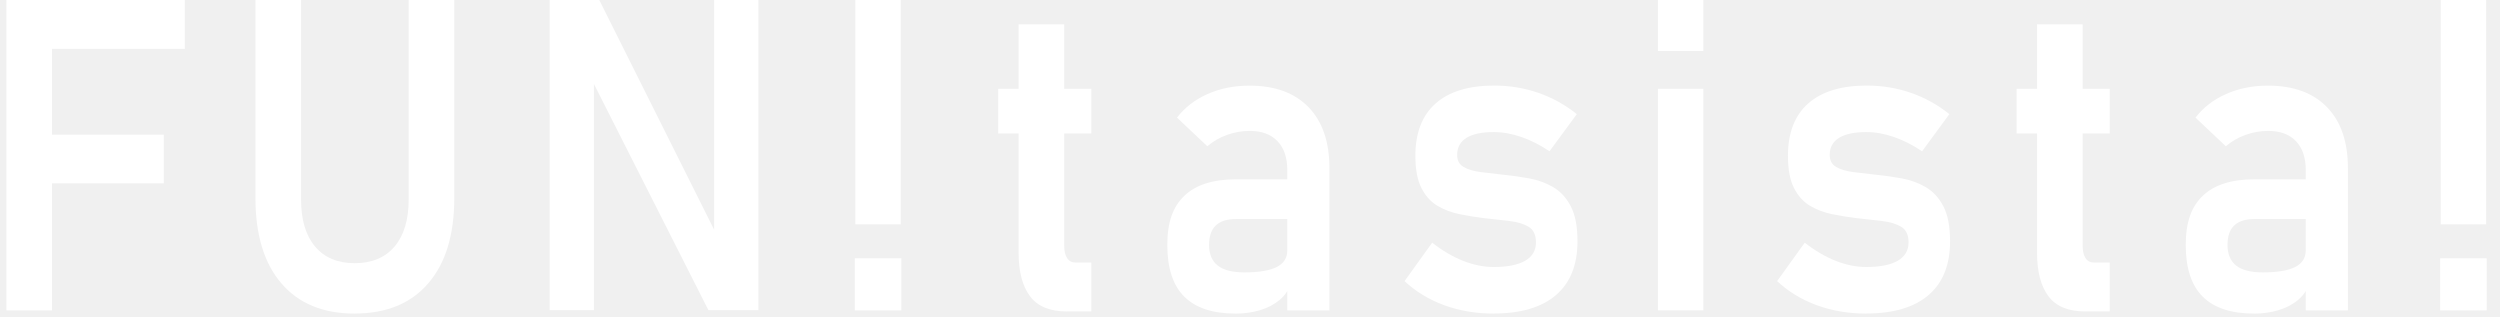
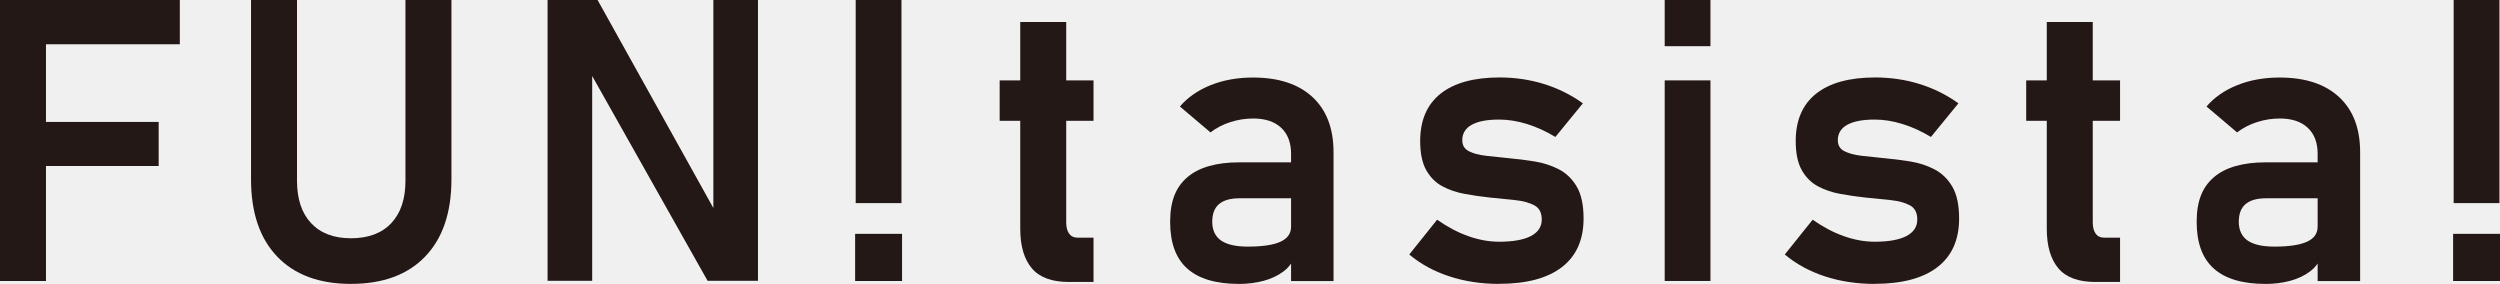
- <svg xmlns="http://www.w3.org/2000/svg" viewBox="0 0 142 18" fill="none">
-   <path d="M0.364 17.63V0H2.955V17.63H0.364ZM1.448 2.777V0H10.497V2.777H1.448ZM1.448 10.414V7.65H9.305V10.414H1.448Z" fill="white" />
-   <path d="M20.144 17.812C18.352 17.812 16.966 17.24 15.983 16.096C15.001 14.953 14.51 13.338 14.51 11.253V0H17.101V11.337C17.101 12.484 17.365 13.373 17.897 14.004C18.428 14.634 19.178 14.949 20.146 14.949C21.114 14.949 21.877 14.634 22.41 14.004C22.945 13.373 23.212 12.484 23.212 11.337V0H25.803V11.251C25.803 13.336 25.31 14.951 24.324 16.094C23.337 17.238 21.946 17.809 20.146 17.809L20.144 17.812Z" fill="white" />
-   <path d="M31.221 17.617V0H34.039L40.822 13.567L40.562 13.882V0H43.076V17.617H40.238L33.475 4.257L33.735 3.942V17.617H31.221Z" fill="white" />
-   <path d="M48.552 17.63V14.671H51.197V17.63H48.552ZM48.584 12.743V0H51.163V12.743H48.584Z" fill="white" />
-   <path d="M56.697 7.579V5.045H61.986V7.579H56.697ZM60.598 17.691C59.638 17.691 58.94 17.405 58.508 16.831C58.075 16.257 57.857 15.433 57.857 14.358V1.381H60.447V13.953C60.447 14.252 60.501 14.488 60.609 14.657C60.718 14.826 60.876 14.911 61.087 14.911H61.986V17.689H60.598V17.691Z" fill="white" />
-   <path d="M70.171 17.811C68.884 17.811 67.918 17.492 67.273 16.854C66.626 16.215 66.303 15.236 66.303 13.92C66.303 12.603 66.628 11.731 67.279 11.113C67.93 10.496 68.905 10.185 70.205 10.185H73.217L73.368 12.44H70.214C69.701 12.44 69.317 12.561 69.06 12.803C68.802 13.046 68.675 13.417 68.675 13.92C68.675 14.423 68.841 14.836 69.174 15.09C69.505 15.345 70.007 15.472 70.68 15.472C71.497 15.472 72.107 15.372 72.512 15.17C72.916 14.967 73.118 14.652 73.118 14.225L73.346 16.019C73.222 16.43 73.004 16.768 72.689 17.031C72.374 17.294 72.001 17.49 71.568 17.619C71.135 17.749 70.669 17.814 70.169 17.814L70.171 17.811ZM73.118 17.63V9.653C73.118 8.949 72.931 8.405 72.56 8.017C72.187 7.629 71.663 7.435 70.983 7.435C70.55 7.435 70.123 7.51 69.703 7.658C69.284 7.808 68.909 8.023 68.577 8.307L66.853 6.681C67.294 6.107 67.872 5.661 68.588 5.342C69.304 5.022 70.099 4.864 70.971 4.864C72.417 4.864 73.534 5.273 74.325 6.089C75.115 6.905 75.511 8.056 75.511 9.544V17.632H73.116L73.118 17.63Z" fill="white" />
-   <path d="M84.838 17.812C83.834 17.812 82.9 17.653 82.036 17.338C81.173 17.023 80.419 16.566 79.778 15.967L81.348 13.784C81.926 14.237 82.512 14.582 83.103 14.815C83.696 15.049 84.274 15.166 84.838 15.166C85.625 15.166 86.223 15.047 86.632 14.809C87.04 14.571 87.243 14.225 87.243 13.772C87.243 13.344 87.104 13.046 86.826 12.881C86.548 12.716 86.184 12.605 85.737 12.553C85.289 12.501 84.808 12.447 84.295 12.391C83.825 12.334 83.361 12.259 82.902 12.165C82.443 12.071 82.023 11.913 81.645 11.687C81.266 11.462 80.962 11.124 80.735 10.675C80.507 10.227 80.393 9.62 80.393 8.85C80.393 7.547 80.776 6.558 81.542 5.878C82.309 5.2 83.416 4.86 84.869 4.86C85.744 4.86 86.578 4.998 87.372 5.271C88.167 5.546 88.896 5.949 89.562 6.483L88.012 8.593C87.484 8.236 86.951 7.967 86.414 7.781C85.875 7.595 85.354 7.502 84.847 7.502C84.168 7.502 83.651 7.61 83.297 7.829C82.943 8.048 82.766 8.372 82.766 8.799C82.766 9.115 82.889 9.344 83.133 9.484C83.379 9.626 83.702 9.722 84.103 9.774C84.504 9.826 84.935 9.876 85.397 9.926C85.88 9.974 86.369 10.043 86.859 10.133C87.35 10.223 87.803 10.387 88.219 10.629C88.635 10.871 88.969 11.235 89.222 11.721C89.476 12.205 89.601 12.868 89.601 13.709C89.601 15.043 89.194 16.059 88.381 16.758C87.568 17.457 86.386 17.808 84.832 17.808L84.838 17.812Z" fill="white" />
-   <path d="M94.172 2.898V0H96.751V2.898H94.172ZM94.172 17.63V5.043H96.751V17.628H94.172V17.63Z" fill="white" />
-   <path d="M106 17.812C104.997 17.812 104.062 17.653 103.199 17.338C102.335 17.023 101.582 16.566 100.94 15.967L102.51 13.784C103.089 14.237 103.674 14.582 104.265 14.815C104.859 15.049 105.437 15.166 106 15.166C106.787 15.166 107.386 15.047 107.794 14.809C108.202 14.571 108.406 14.225 108.406 13.772C108.406 13.344 108.266 13.046 107.988 12.881C107.71 12.716 107.346 12.605 106.899 12.553C106.451 12.501 105.97 12.447 105.457 12.391C104.987 12.334 104.523 12.259 104.064 12.165C103.605 12.071 103.186 11.913 102.807 11.687C102.428 11.462 102.124 11.124 101.897 10.675C101.669 10.227 101.556 9.62 101.556 8.85C101.556 7.547 101.938 6.558 102.704 5.878C103.471 5.2 104.579 4.86 106.032 4.86C106.906 4.86 107.74 4.998 108.534 5.271C109.329 5.546 110.058 5.949 110.724 6.483L109.174 8.593C108.646 8.236 108.113 7.967 107.576 7.781C107.037 7.595 106.517 7.502 106.009 7.502C105.33 7.502 104.814 7.61 104.459 7.829C104.105 8.048 103.928 8.372 103.928 8.799C103.928 9.115 104.051 9.344 104.295 9.484C104.541 9.626 104.864 9.722 105.265 9.774C105.666 9.826 106.097 9.876 106.559 9.926C107.042 9.974 107.531 10.043 108.022 10.133C108.512 10.223 108.965 10.387 109.381 10.629C109.797 10.871 110.131 11.235 110.385 11.721C110.638 12.205 110.763 12.868 110.763 13.709C110.763 15.043 110.357 16.059 109.543 16.758C108.73 17.457 107.548 17.808 105.994 17.808L106 17.812Z" fill="white" />
-   <path d="M114.543 7.579V5.045H119.833V7.579H114.543ZM118.445 17.691C117.485 17.691 116.787 17.405 116.354 16.831C115.922 16.257 115.704 15.433 115.704 14.358V1.381H118.294V13.953C118.294 14.252 118.348 14.488 118.456 14.657C118.564 14.826 118.723 14.911 118.934 14.911H119.833V17.689H118.445V17.691Z" fill="white" />
-   <path d="M128.018 17.811C126.731 17.811 125.765 17.492 125.12 16.854C124.473 16.215 124.15 15.236 124.15 13.92C124.15 12.603 124.475 11.731 125.126 11.113C125.776 10.496 126.752 10.185 128.052 10.185H131.064L131.215 12.44H128.061C127.548 12.44 127.164 12.561 126.907 12.803C126.649 13.046 126.522 13.417 126.522 13.92C126.522 14.423 126.688 14.836 127.02 15.09C127.352 15.345 127.854 15.472 128.527 15.472C129.344 15.472 129.954 15.372 130.359 15.17C130.763 14.967 130.965 14.652 130.965 14.225L131.192 16.019C131.069 16.43 130.851 16.768 130.536 17.031C130.223 17.294 129.848 17.49 129.415 17.619C128.982 17.749 128.516 17.814 128.016 17.814L128.018 17.811ZM130.967 17.63V9.653C130.967 8.949 130.78 8.405 130.409 8.017C130.038 7.629 129.512 7.435 128.833 7.435C128.4 7.435 127.973 7.51 127.554 7.658C127.134 7.808 126.759 8.023 126.427 8.307L124.704 6.681C125.144 6.107 125.722 5.661 126.439 5.342C127.155 5.022 127.949 4.864 128.822 4.864C130.267 4.864 131.385 5.273 132.175 6.089C132.966 6.905 133.361 8.056 133.361 9.544V17.632H130.967V17.63Z" fill="white" />
-   <path d="M138.6 17.63V14.671H141.245V17.63H138.6ZM138.632 12.743V0H141.211V12.743H138.632Z" fill="white" />
+ <svg xmlns="http://www.w3.org/2000/svg" width="590" height="67" viewBox="0 0 590 67" fill="none">
+   <path d="M0 66.317V0H10.849V66.317H0ZM4.538 10.447V0H42.435V10.447H4.538ZM4.538 39.175V28.775H37.444V39.175H4.538Z" fill="#231815" />
+   <path d="M82.84 67C75.334 67 69.53 64.849 65.414 60.548C61.298 56.247 59.244 50.172 59.244 42.33V0H70.093V42.644C70.093 46.961 71.202 50.305 73.428 52.675C75.654 55.046 78.794 56.231 82.847 56.231C86.901 56.231 90.096 55.046 92.329 52.675C94.571 50.305 95.688 46.961 95.688 42.644V0H106.537V42.322C106.537 50.164 104.475 56.239 100.343 60.54C96.211 64.841 90.385 66.992 82.847 66.992L82.84 67Z" fill="#231815" />
+   <path d="M129.227 66.27V0H141.029L169.436 51.035L168.351 52.22V0H178.879V66.27H166.991L138.67 16.012L139.756 14.827V66.27H129.227Z" fill="#231815" />
+   <path d="M201.811 66.317V55.187H212.887V66.317H201.811ZM201.944 47.934V0H212.746V47.934H201.944Z" fill="#231815" />
+   <path d="M235.92 28.508V18.979H258.071V28.508H235.92ZM252.26 66.545C248.238 66.545 245.317 65.469 243.504 63.311C241.692 61.152 240.779 58.052 240.779 54.01V5.196H251.627V52.487C251.627 53.609 251.854 54.496 252.307 55.132C252.76 55.768 253.424 56.09 254.307 56.09H258.071V66.537H252.26V66.545Z" fill="#231815" />
+   <path d="M292.352 67C286.963 67 282.917 65.799 280.214 63.397C277.504 60.995 276.153 57.314 276.153 52.361C276.153 47.409 277.512 44.128 280.238 41.804C282.964 39.481 287.049 38.312 292.493 38.312H305.107L305.74 46.796H292.532C290.384 46.796 288.775 47.252 287.697 48.162C286.619 49.073 286.088 50.47 286.088 52.361C286.088 54.253 286.783 55.807 288.174 56.765C289.564 57.722 291.665 58.201 294.485 58.201C297.906 58.201 300.46 57.824 302.155 57.063C303.849 56.302 304.693 55.116 304.693 53.507L305.646 60.258C305.13 61.804 304.217 63.075 302.897 64.064C301.577 65.053 300.014 65.791 298.202 66.278C296.39 66.764 294.438 67.008 292.344 67.008L292.352 67ZM304.693 66.317V36.31C304.693 33.665 303.912 31.616 302.358 30.156C300.796 28.696 298.601 27.966 295.75 27.966C293.938 27.966 292.149 28.249 290.392 28.806C288.634 29.371 287.064 30.18 285.674 31.247L278.457 25.133C280.3 22.974 282.722 21.295 285.721 20.094C288.72 18.893 292.048 18.296 295.703 18.296C301.756 18.296 306.435 19.835 309.747 22.904C313.058 25.973 314.714 30.305 314.714 35.902V66.325H304.685L304.693 66.317Z" fill="#231815" />
+   <path d="M353.775 67C349.573 67 345.66 66.403 342.043 65.218C338.427 64.033 335.272 62.314 332.585 60.061L339.161 51.851C341.583 53.554 344.035 54.85 346.511 55.729C348.995 56.608 351.416 57.047 353.775 57.047C357.071 57.047 359.578 56.6 361.289 55.705C362.999 54.81 363.851 53.507 363.851 51.804C363.851 50.195 363.265 49.073 362.101 48.453C360.937 47.833 359.414 47.416 357.54 47.22C355.665 47.024 353.65 46.82 351.502 46.608C349.534 46.396 347.589 46.114 345.668 45.76C343.746 45.407 341.989 44.811 340.403 43.963C338.818 43.115 337.545 41.844 336.592 40.156C335.639 38.468 335.162 36.184 335.162 33.288C335.162 28.39 336.763 24.67 339.974 22.111C343.184 19.56 347.823 18.281 353.908 18.281C357.571 18.281 361.062 18.799 364.39 19.827C367.717 20.863 370.771 22.378 373.559 24.387L367.069 32.323C364.858 30.98 362.625 29.968 360.375 29.269C358.118 28.571 355.939 28.218 353.814 28.218C350.971 28.218 348.807 28.626 347.323 29.45C345.839 30.274 345.097 31.491 345.097 33.1C345.097 34.285 345.613 35.148 346.636 35.674C347.667 36.208 349.018 36.569 350.698 36.765C352.377 36.962 354.181 37.15 356.118 37.338C358.141 37.519 360.188 37.778 362.242 38.115C364.296 38.453 366.194 39.073 367.936 39.983C369.678 40.894 371.076 42.26 372.138 44.088C373.2 45.909 373.723 48.406 373.723 51.569C373.723 56.584 372.021 60.407 368.615 63.036C365.21 65.666 360.258 66.984 353.752 66.984L353.775 67Z" fill="#231815" />
+   <path d="M392.867 10.902V0H403.669V10.902H392.867ZM392.867 66.317V18.971H403.669V66.309H392.867V66.317Z" fill="#231815" />
+   <path d="M442.402 67C438.2 67 434.287 66.403 430.671 65.218C427.055 64.033 423.899 62.314 421.212 60.061L427.789 51.851C430.21 53.554 432.663 54.85 435.138 55.729C437.622 56.608 440.044 57.047 442.402 57.047C445.698 57.047 448.206 56.6 449.916 55.705C451.627 54.81 452.478 53.507 452.478 51.804C452.478 50.195 451.892 49.073 450.729 48.453C449.565 47.833 448.042 47.416 446.167 47.22C444.293 47.024 442.277 46.82 440.13 46.608C438.161 46.396 436.216 46.114 434.295 45.76C432.374 45.407 430.616 44.811 429.031 43.963C427.445 43.115 426.172 41.844 425.219 40.156C424.266 38.468 423.79 36.184 423.79 33.288C423.79 28.39 425.391 24.67 428.601 22.111C431.811 19.56 436.451 18.281 442.535 18.281C446.198 18.281 449.69 18.799 453.017 19.827C456.344 20.863 459.398 22.378 462.187 24.387L455.696 32.323C453.486 30.98 451.252 29.968 449.002 29.269C446.745 28.571 444.566 28.218 442.441 28.218C439.598 28.218 437.435 28.626 435.951 29.45C434.467 30.274 433.725 31.491 433.725 33.1C433.725 34.285 434.24 35.148 435.263 35.674C436.294 36.208 437.646 36.569 439.325 36.765C441.004 36.962 442.809 37.15 444.746 37.338C446.769 37.519 448.815 37.778 450.869 38.115C452.923 38.453 454.821 39.073 456.563 39.983C458.305 40.894 459.703 42.26 460.765 44.088C461.827 45.909 462.351 48.406 462.351 51.569C462.351 56.584 460.648 60.407 457.243 63.036C453.837 65.666 448.885 66.984 442.379 66.984L442.402 67Z" fill="#231815" />
+   <path d="M478.183 28.508V18.979H500.334V28.508H478.183ZM494.523 66.545C490.5 66.545 487.579 65.469 485.767 63.311C483.955 61.152 483.041 58.052 483.041 54.01V5.196H493.89V52.487C493.89 53.609 494.117 54.496 494.57 55.132C495.023 55.768 495.687 56.09 496.569 56.09H500.334V66.537H494.523V66.545Z" fill="#231815" />
+   <path d="M534.615 67C529.225 67 525.179 65.799 522.477 63.397C519.767 60.995 518.415 57.314 518.415 52.361C518.415 47.409 519.775 44.128 522.5 41.804C525.226 39.481 529.311 38.312 534.755 38.312H547.37L548.002 46.796H534.794C532.646 46.796 531.037 47.252 529.96 48.162C528.882 49.073 528.351 50.47 528.351 52.361C528.351 54.253 529.046 55.807 530.436 56.765C531.826 57.722 533.927 58.201 536.747 58.201C540.168 58.201 542.722 57.824 544.417 57.063C546.112 56.302 546.956 55.116 546.956 53.507L547.908 60.258C547.393 61.804 546.479 63.075 545.159 64.064C543.847 65.053 542.277 65.791 540.465 66.278C538.653 66.764 536.7 67.008 534.607 67.008L534.615 67ZM546.963 66.317V36.31C546.963 33.665 546.182 31.616 544.628 30.156C543.074 28.696 540.871 27.966 538.028 27.966C536.216 27.966 534.427 28.249 532.67 28.806C530.912 29.371 529.343 30.18 527.952 31.247L520.735 25.133C522.579 22.974 525 21.295 527.999 20.094C530.998 18.893 534.326 18.296 537.981 18.296C544.034 18.296 548.713 19.835 552.025 22.904C555.336 25.973 556.992 30.305 556.992 35.902V66.325H546.963V66.317Z" fill="#231815" />
+   <path d="M578.932 66.317V55.187H590.008V66.317H578.932ZM579.065 47.934V0H589.867V47.934H579.065Z" fill="#231815" />
</svg>
